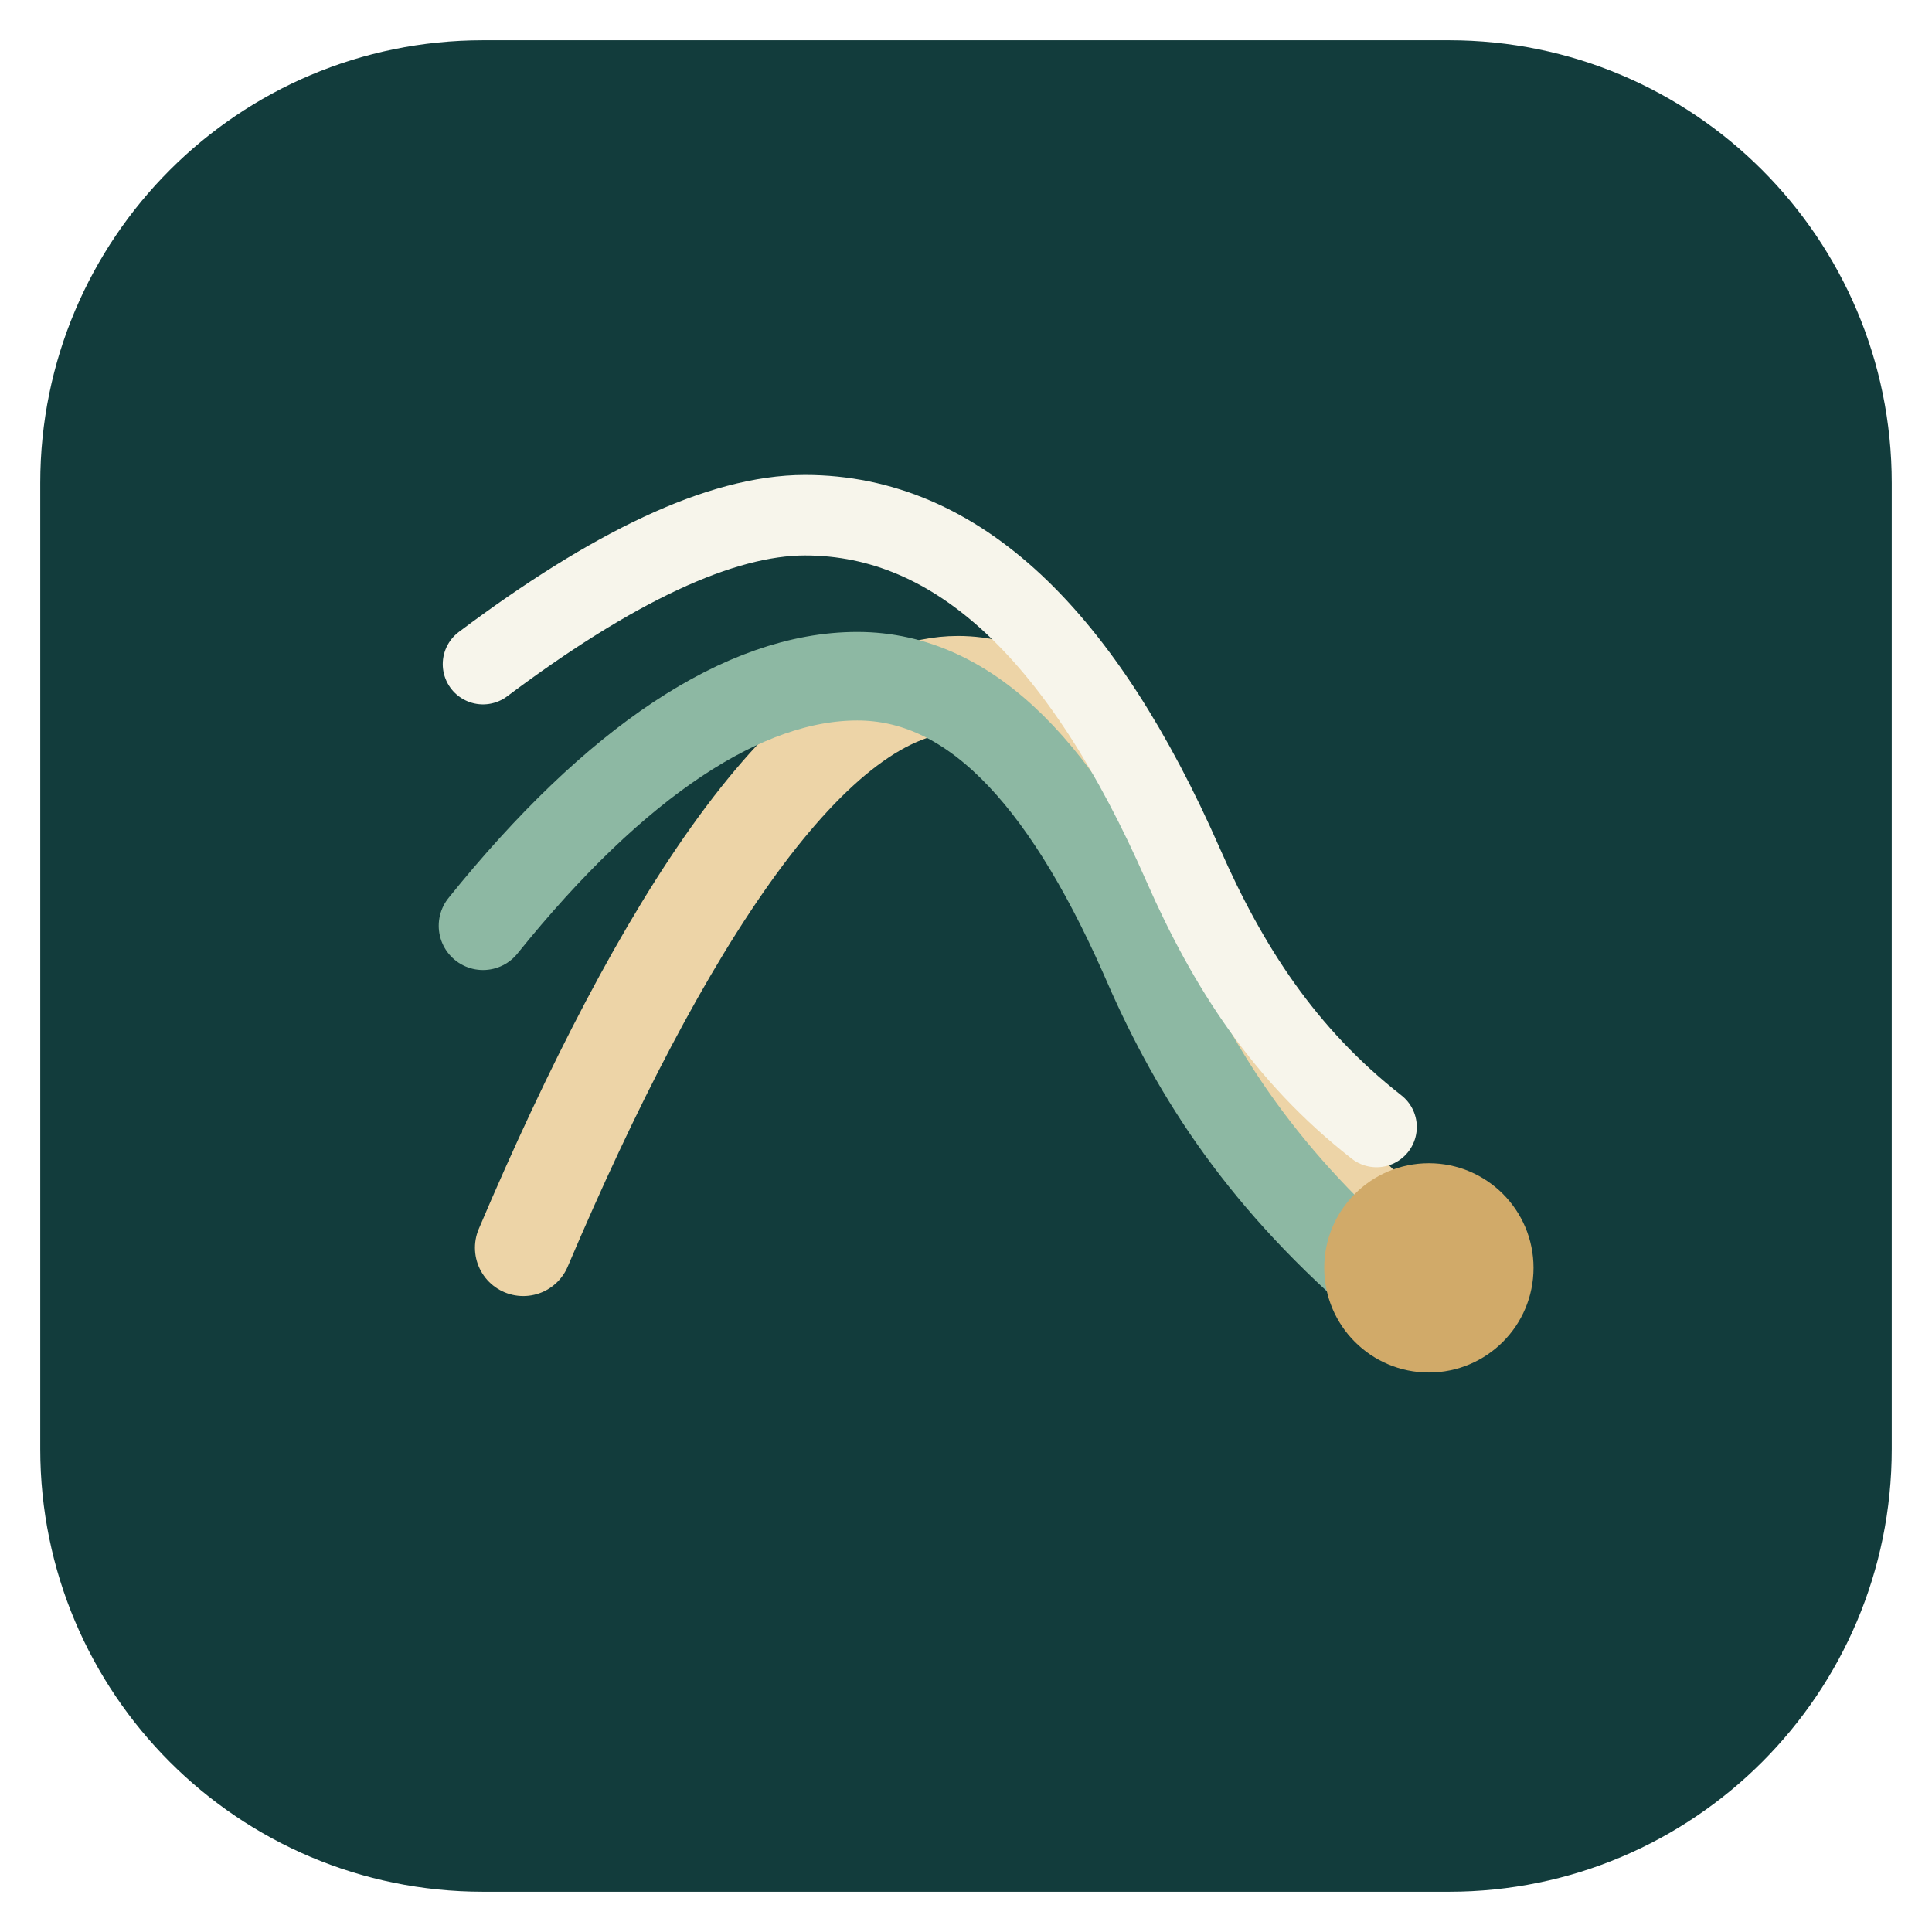
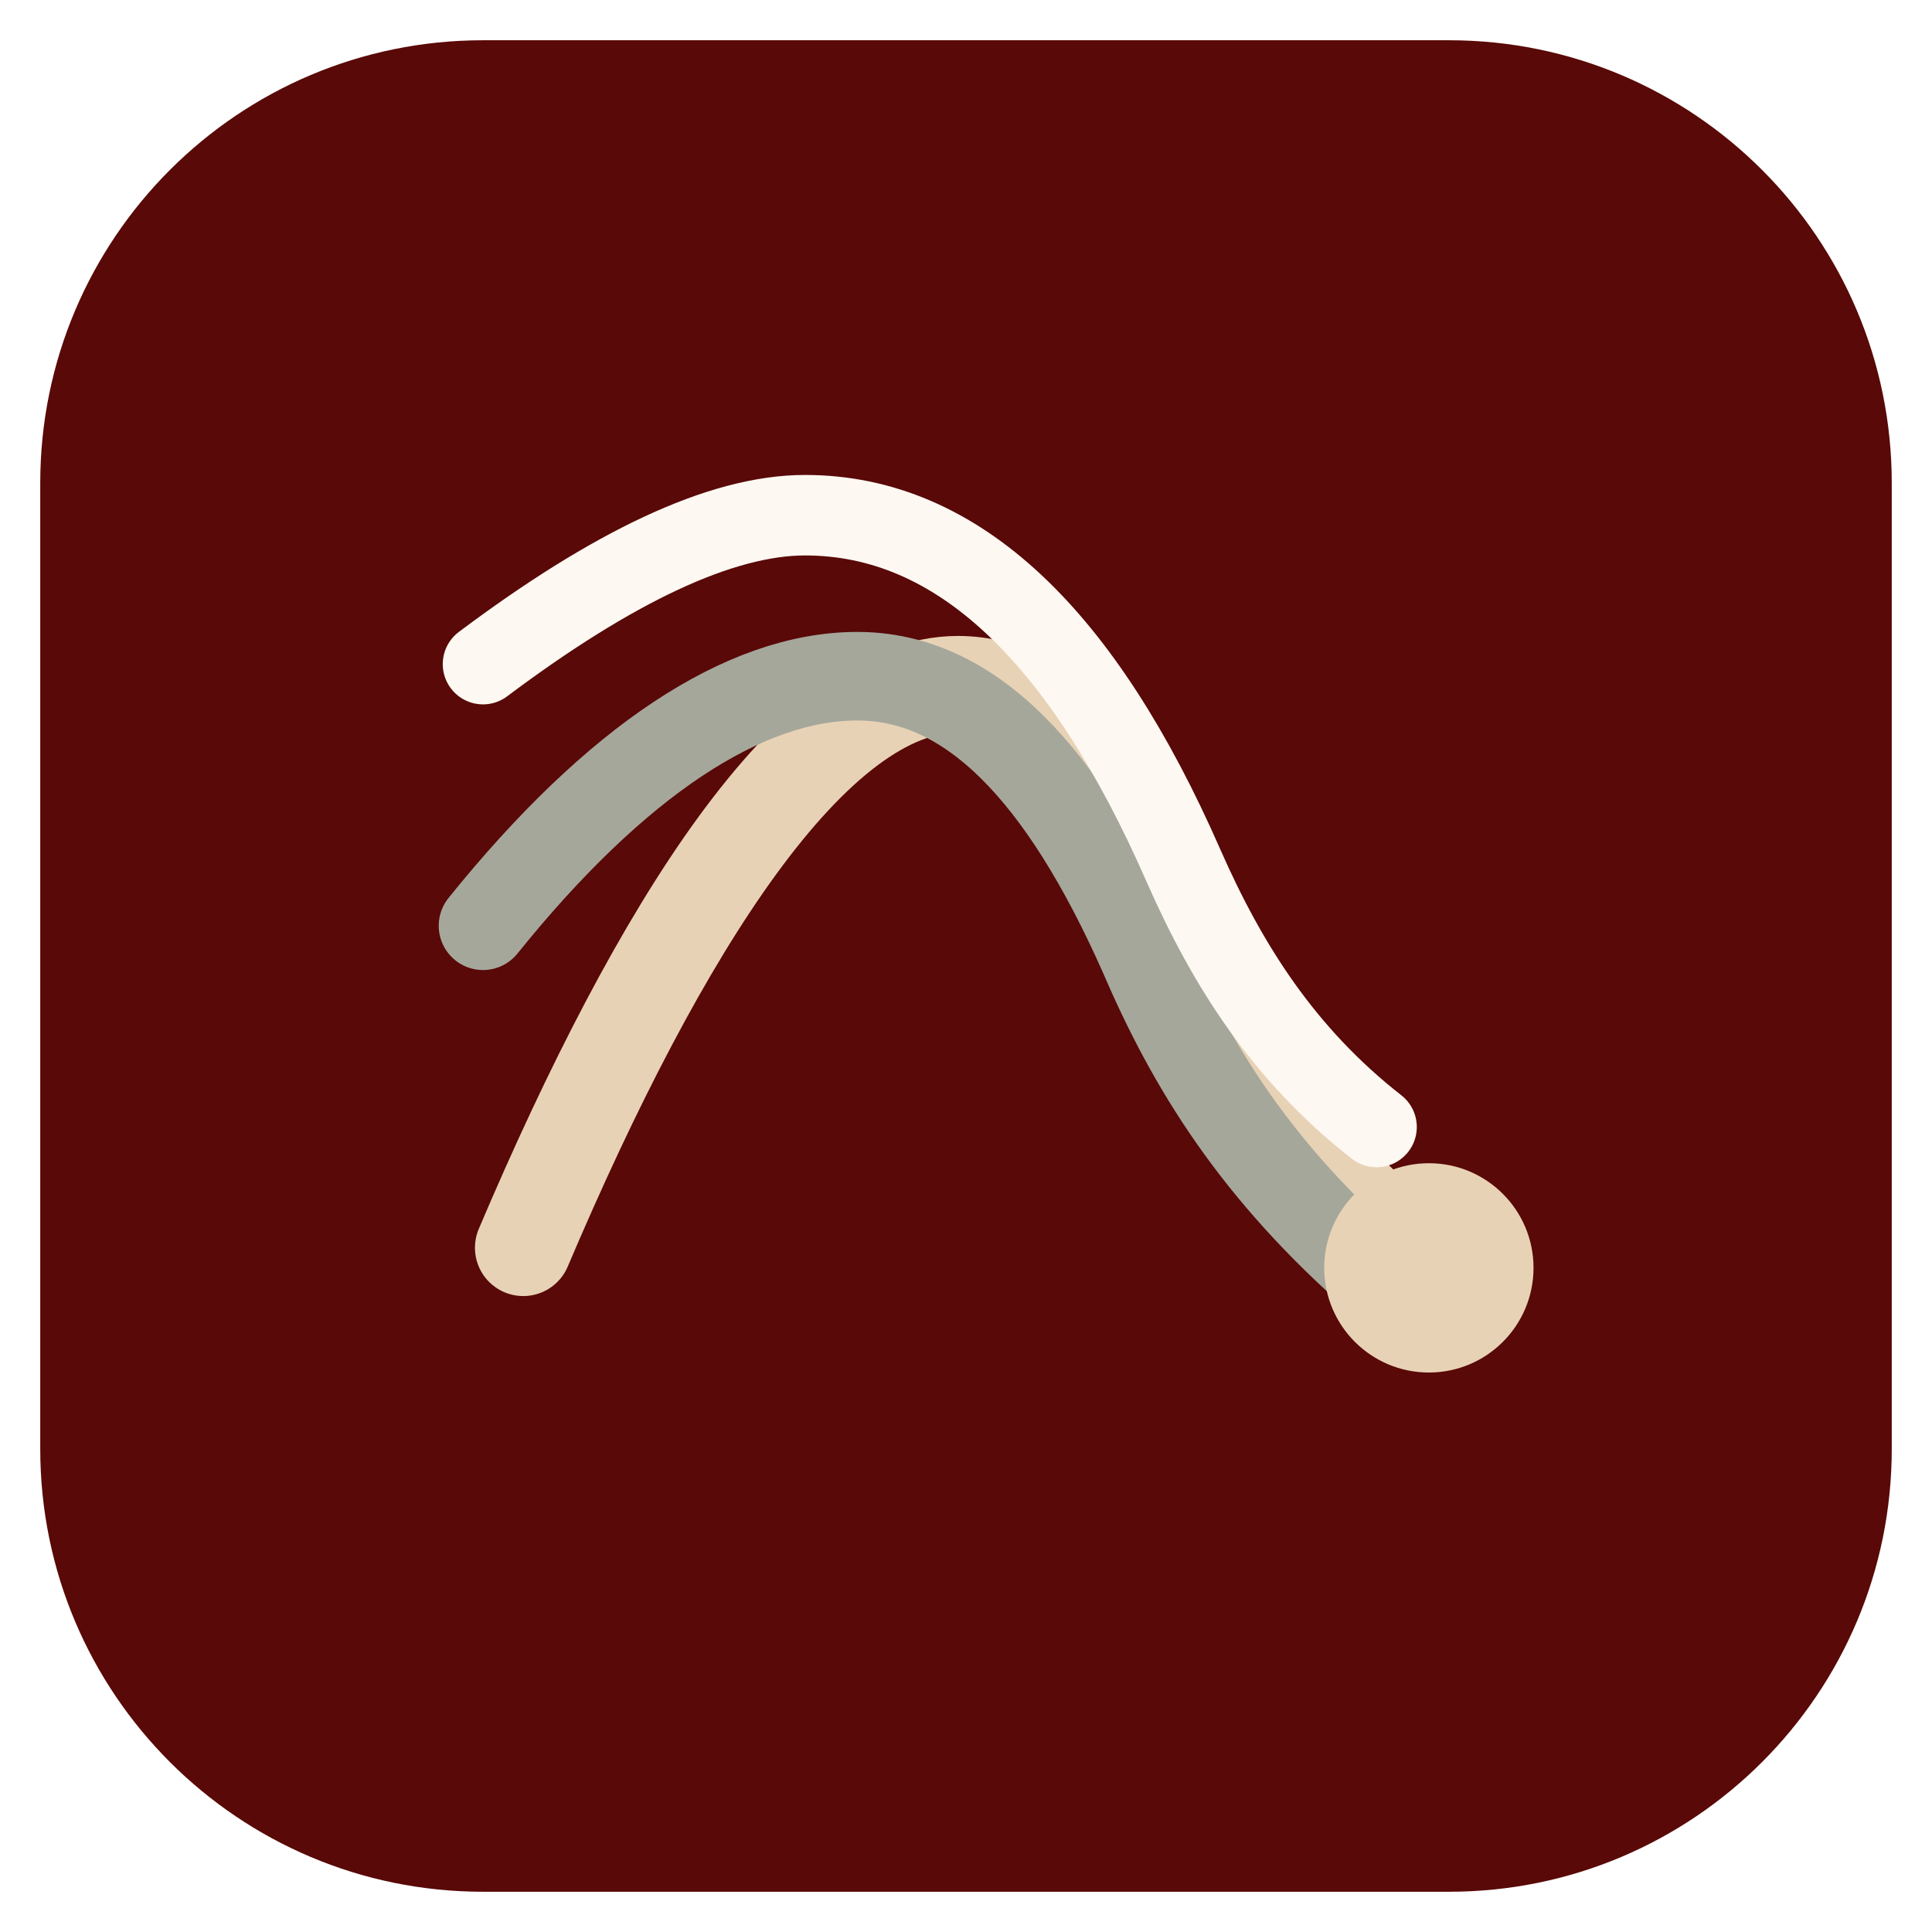
<svg xmlns="http://www.w3.org/2000/svg" viewBox="0 0 48 48" fill="none">
-   <rect x="1" y="1" width="46" height="46" rx="11" fill="#123c3c" />
-   <path d="M13 31c3.4-8 7.2-14 10.8-14 2.4 0 4 2.4 5.8 6.5 1.3 3 2.9 5.5 5.4 7.5" stroke="#edd4a7" stroke-width="2.4" stroke-linecap="round" />
-   <path d="M12 23c3.3-4.1 6.5-6.2 9.3-6.2 2.8 0 5.1 2.4 7.1 6.9 1.2 2.8 2.8 5.4 5.9 8.1" stroke="#8db8a3" stroke-width="2.2" stroke-linecap="round" />
-   <path d="M12 16.5c3.2-2.4 5.9-3.7 8-3.7 3.8 0 6.9 3 9.4 8.7 1.1 2.5 2.5 4.7 4.8 6.5" stroke="#f7f5eb" stroke-width="2" stroke-linecap="round" />
-   <circle cx="35.5" cy="31.5" r="2.6" fill="#d1aa69" />
+   <rect x="1" y="1" width="46" height="46" rx="11" fill="#590907" />
+   <path d="M13 31c3.4-8 7.2-14 10.8-14 2.4 0 4 2.4 5.8 6.5 1.3 3 2.9 5.5 5.4 7.5" stroke="#E8D2B5" stroke-width="2.4" stroke-linecap="round" />
+   <path d="M12 23c3.3-4.1 6.5-6.2 9.3-6.2 2.8 0 5.1 2.4 7.1 6.9 1.2 2.8 2.8 5.4 5.9 8.1" stroke="#A5A79B" stroke-width="2.2" stroke-linecap="round" />
+   <path d="M12 16.5c3.2-2.4 5.9-3.7 8-3.7 3.8 0 6.9 3 9.4 8.7 1.1 2.5 2.5 4.7 4.8 6.5" stroke="#FDF8F2" stroke-width="2" stroke-linecap="round" />
+   <circle cx="35.5" cy="31.5" r="2.6" fill="#E8D2B5" />
</svg>
